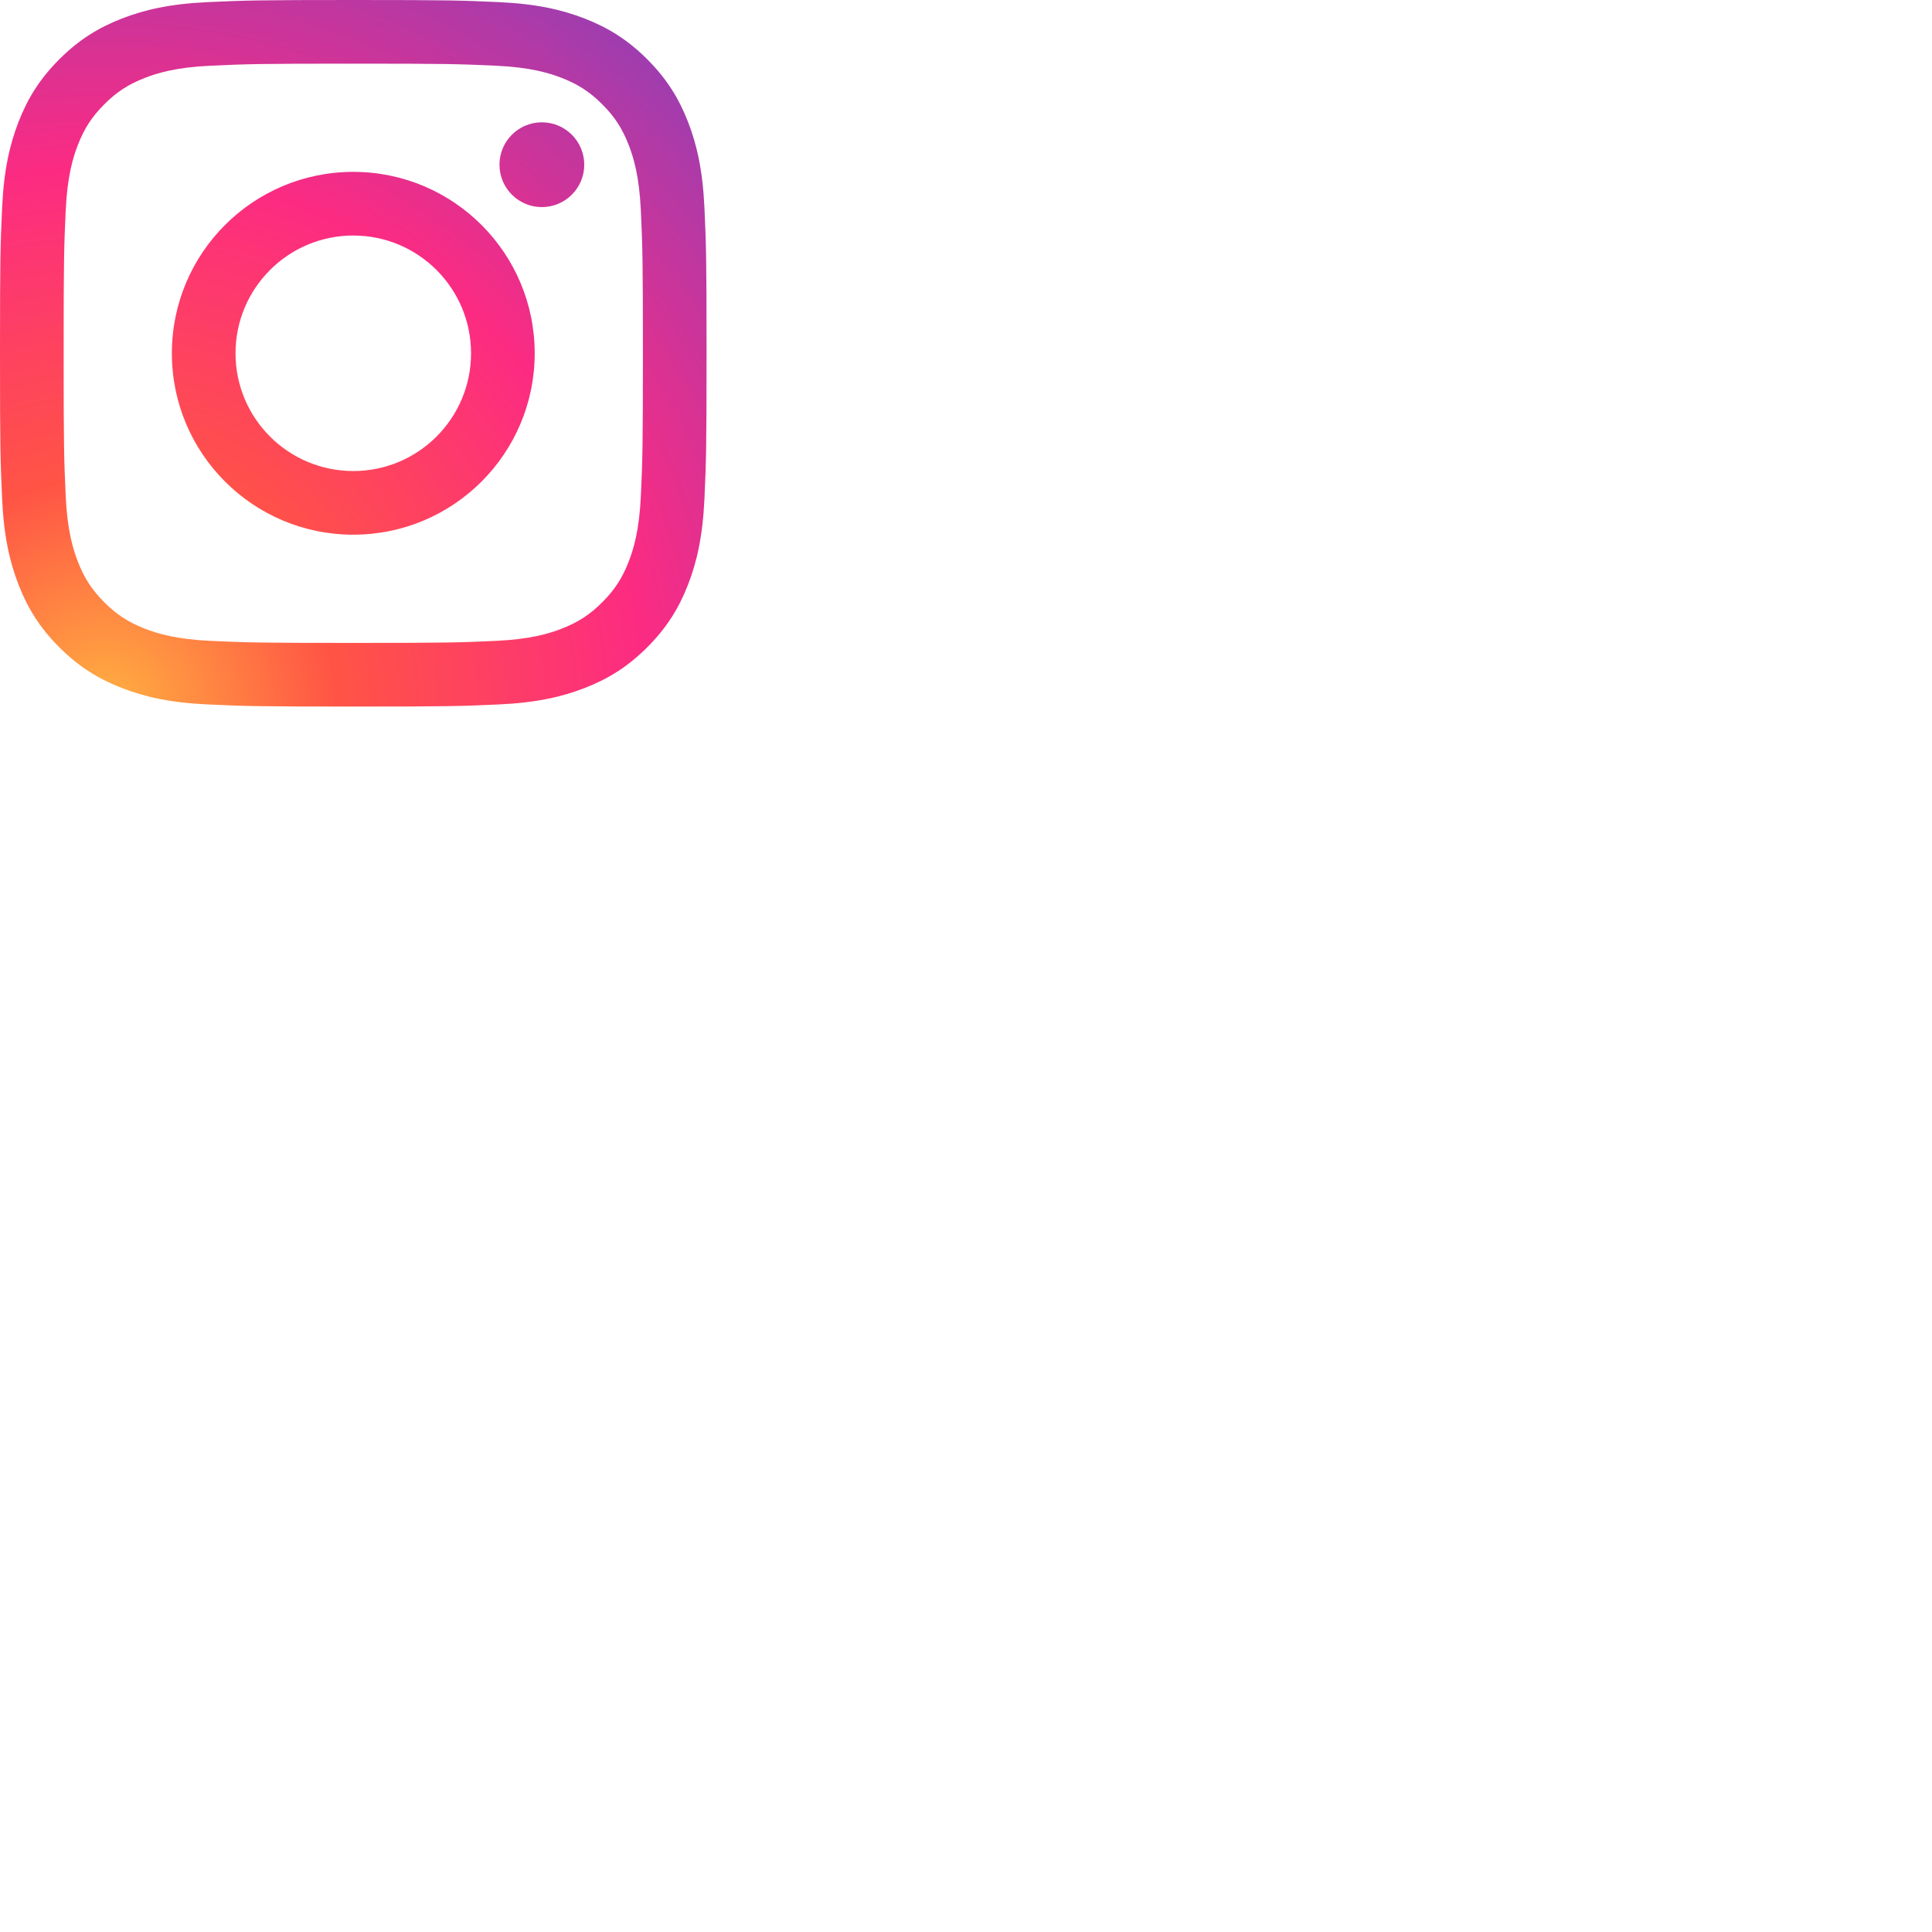
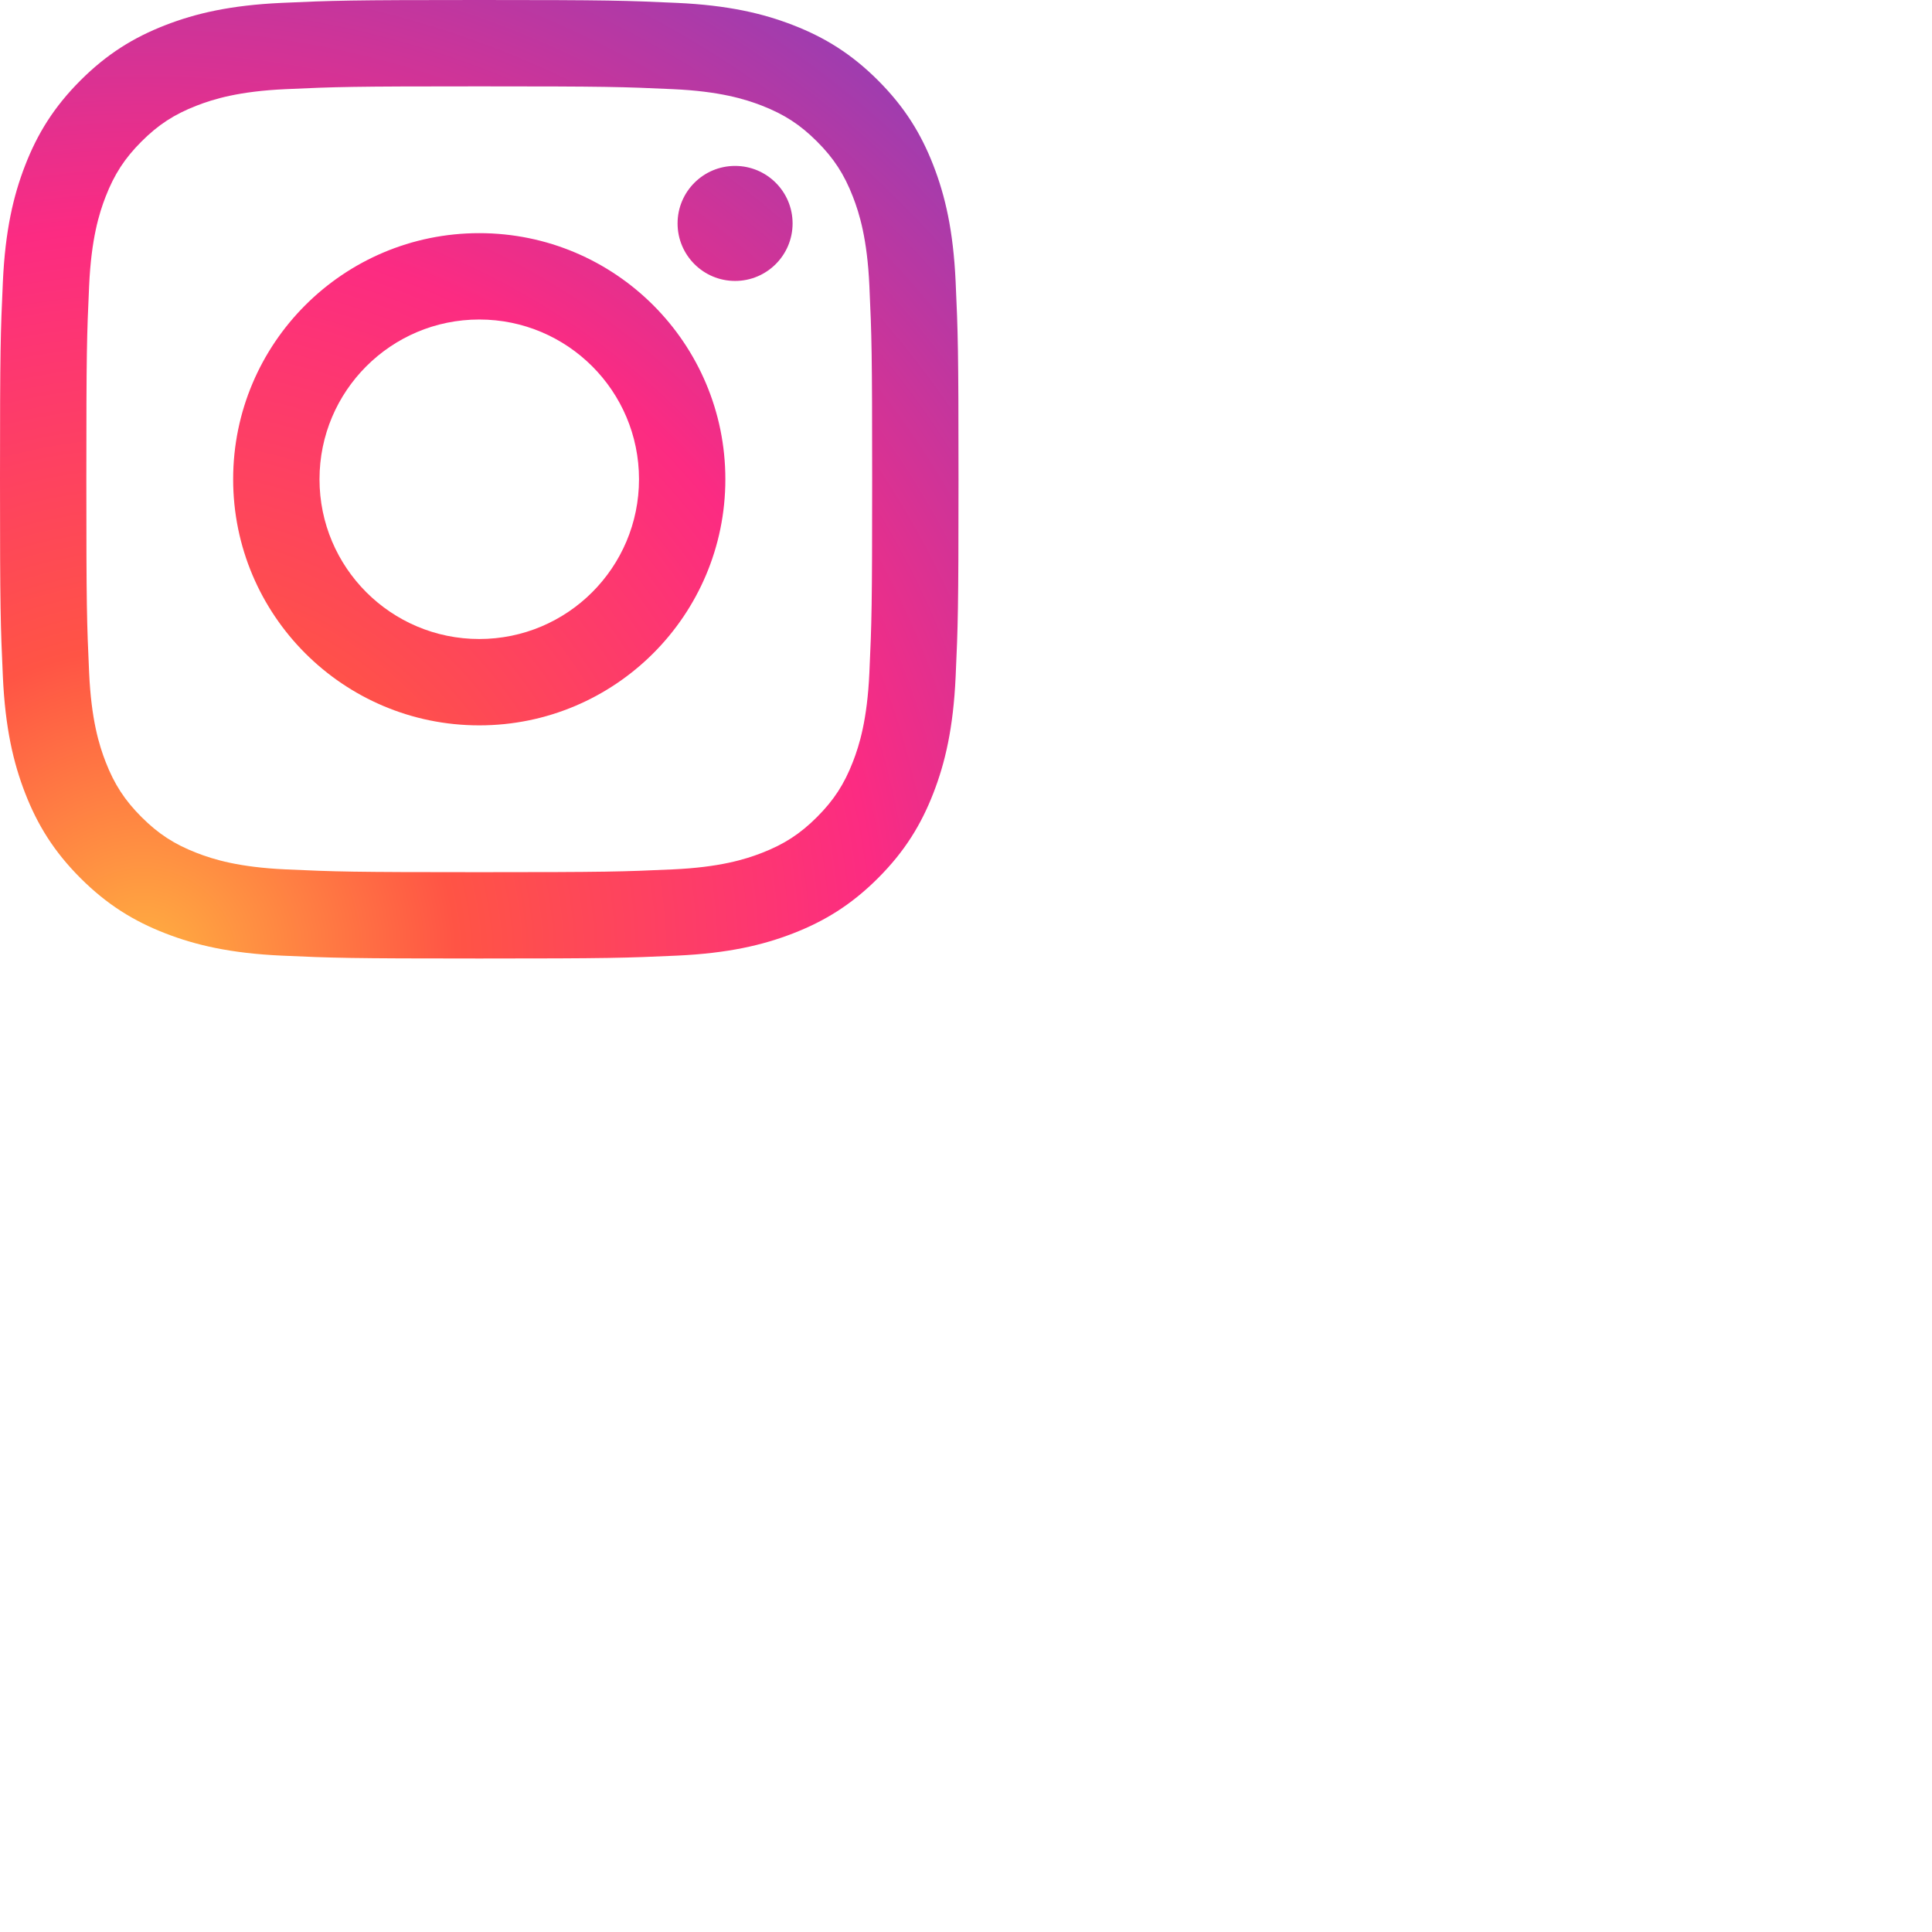
- <svg xmlns="http://www.w3.org/2000/svg" enable-background="new 0 0 128 128" id="Social_Icons" version="1.1" viewBox="0 0 350 350" xml:space="preserve">
+ <svg xmlns="http://www.w3.org/2000/svg" enable-background="0 0 128 128" id="Social_Icons" version="1.1" viewBox="0 0 258 258" height="50px" width="50px" xml:space="preserve">
  <g id="_x37__stroke">
    <g id="Instagram_1_">
-       <rect clip-rule="evenodd" fill="none" fill-rule="evenodd" height="100" width="50" />
+       <rect clip-rule="evenodd" fill="none" fill-rule="evenodd" height="" width="" />
      <radialGradient cx="19.111" cy="128.444" gradientUnits="userSpaceOnUse" id="Instagram_2_" r="163.552">
        <stop offset="0" style="stop-color:#FFB140" />
        <stop offset="0.256" style="stop-color:#FF5445" />
        <stop offset="0.599" style="stop-color:#FC2B82" />
        <stop offset="1" style="stop-color:#8E40B7" />
      </radialGradient>
      <path clip-rule="evenodd" d="M105.843,29.837    c0,4.242-3.439,7.68-7.68,7.68c-4.241,0-7.68-3.438-7.68-7.68c0-4.242,3.439-7.68,7.68-7.68    C102.405,22.157,105.843,25.595,105.843,29.837z M64,85.333c-11.782,0-21.333-9.551-21.333-21.333    c0-11.782,9.551-21.333,21.333-21.333c11.782,0,21.333,9.551,21.333,21.333C85.333,75.782,75.782,85.333,64,85.333z M64,31.135    c-18.151,0-32.865,14.714-32.865,32.865c0,18.151,14.714,32.865,32.865,32.865c18.151,0,32.865-14.714,32.865-32.865    C96.865,45.849,82.151,31.135,64,31.135z M64,11.532c17.089,0,19.113,0.065,25.861,0.373c6.24,0.285,9.629,1.327,11.884,2.204    c2.987,1.161,5.119,2.548,7.359,4.788c2.24,2.239,3.627,4.371,4.788,7.359c0.876,2.255,1.919,5.644,2.204,11.884    c0.308,6.749,0.373,8.773,0.373,25.862c0,17.089-0.065,19.113-0.373,25.861c-0.285,6.24-1.327,9.629-2.204,11.884    c-1.161,2.987-2.548,5.119-4.788,7.359c-2.239,2.24-4.371,3.627-7.359,4.788c-2.255,0.876-5.644,1.919-11.884,2.204    c-6.748,0.308-8.772,0.373-25.861,0.373c-17.09,0-19.114-0.065-25.862-0.373c-6.24-0.285-9.629-1.327-11.884-2.204    c-2.987-1.161-5.119-2.548-7.359-4.788c-2.239-2.239-3.627-4.371-4.788-7.359c-0.876-2.255-1.919-5.644-2.204-11.884    c-0.308-6.749-0.373-8.773-0.373-25.861c0-17.089,0.065-19.113,0.373-25.862c0.285-6.24,1.327-9.629,2.204-11.884    c1.161-2.987,2.548-5.119,4.788-7.359c2.239-2.24,4.371-3.627,7.359-4.788c2.255-0.876,5.644-1.919,11.884-2.204    C44.887,11.597,46.911,11.532,64,11.532z M64,0C46.619,0,44.439,0.074,37.613,0.385C30.801,0.696,26.148,1.778,22.078,3.36    c-4.209,1.635-7.778,3.824-11.336,7.382C7.184,14.3,4.995,17.869,3.36,22.078c-1.582,4.071-2.664,8.723-2.975,15.535    C0.074,44.439,0,46.619,0,64c0,17.381,0.074,19.561,0.385,26.387c0.311,6.812,1.393,11.464,2.975,15.535    c1.635,4.209,3.824,7.778,7.382,11.336c3.558,3.558,7.127,5.746,11.336,7.382c4.071,1.582,8.723,2.664,15.535,2.975    C44.439,127.926,46.619,128,64,128c17.381,0,19.561-0.074,26.387-0.385c6.812-0.311,11.464-1.393,15.535-2.975    c4.209-1.636,7.778-3.824,11.336-7.382c3.558-3.558,5.746-7.127,7.382-11.336c1.582-4.071,2.664-8.723,2.975-15.535    C127.926,83.561,128,81.381,128,64c0-17.381-0.074-19.561-0.385-26.387c-0.311-6.812-1.393-11.464-2.975-15.535    c-1.636-4.209-3.824-7.778-7.382-11.336c-3.558-3.558-7.127-5.746-11.336-7.382c-4.071-1.582-8.723-2.664-15.535-2.975    C83.561,0.074,81.381,0,64,0z" fill="url(#Instagram_2_)" fill-rule="evenodd" id="Instagram" />
    </g>
  </g>
</svg>
